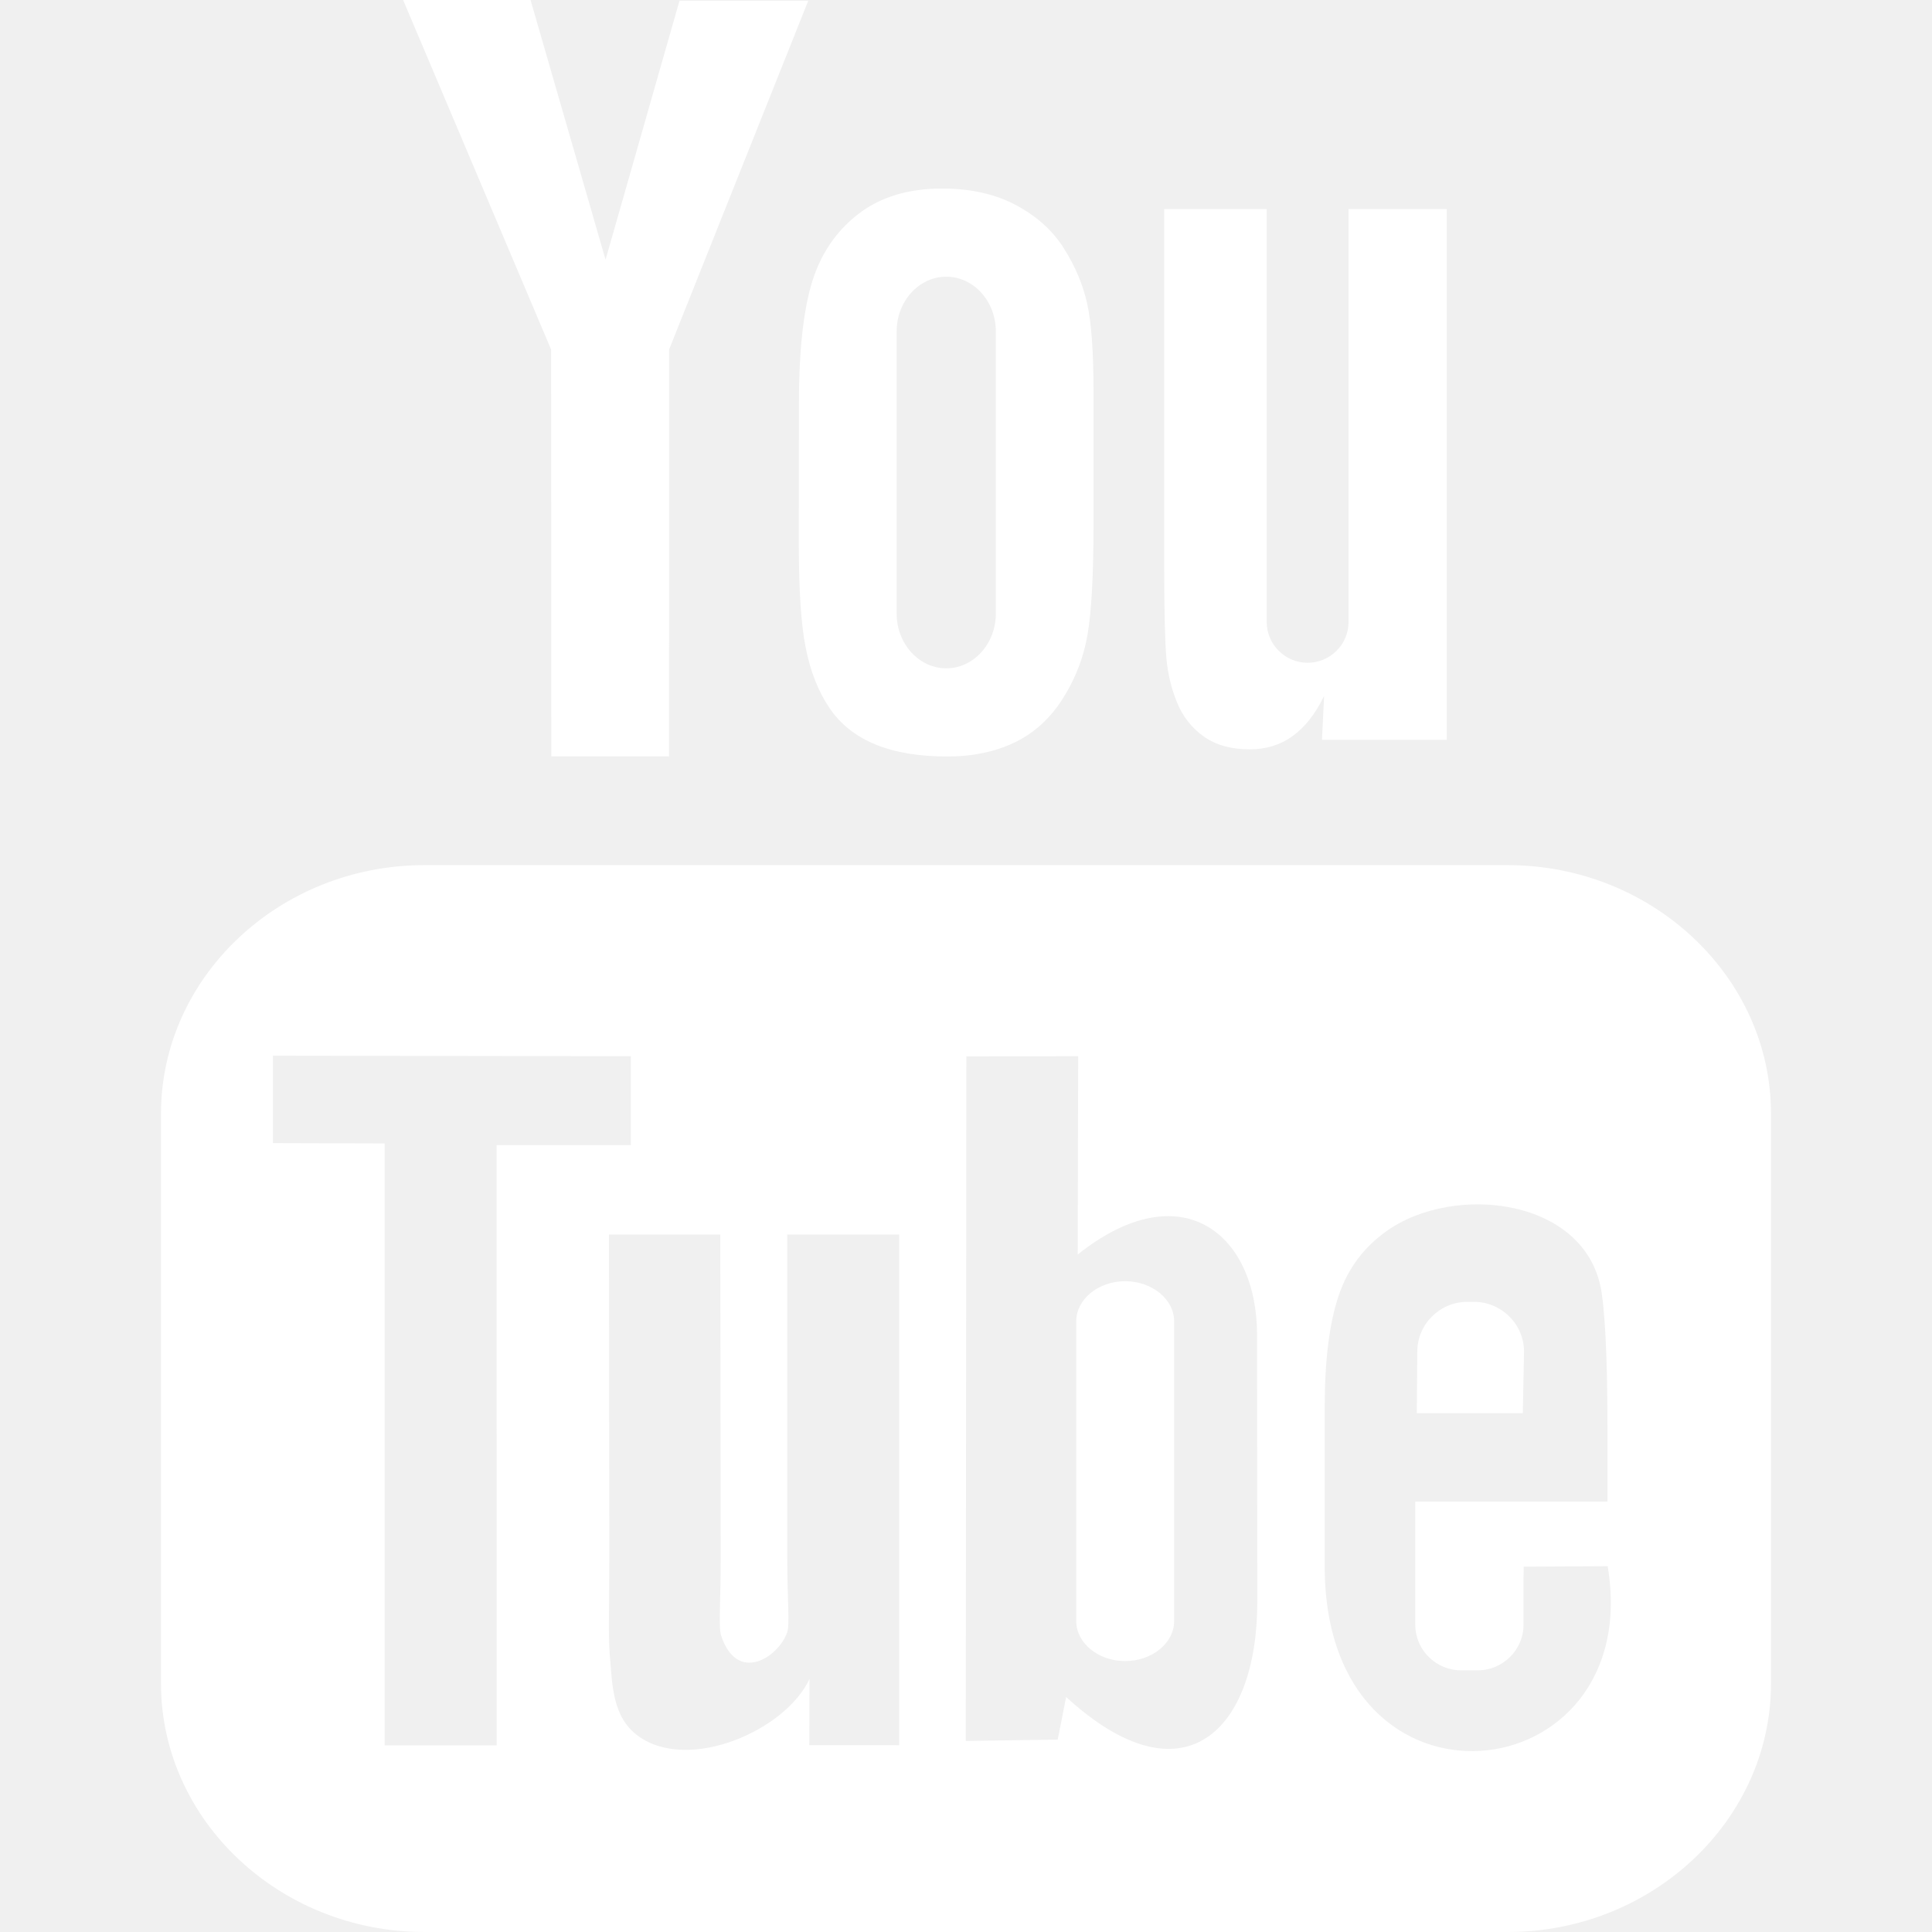
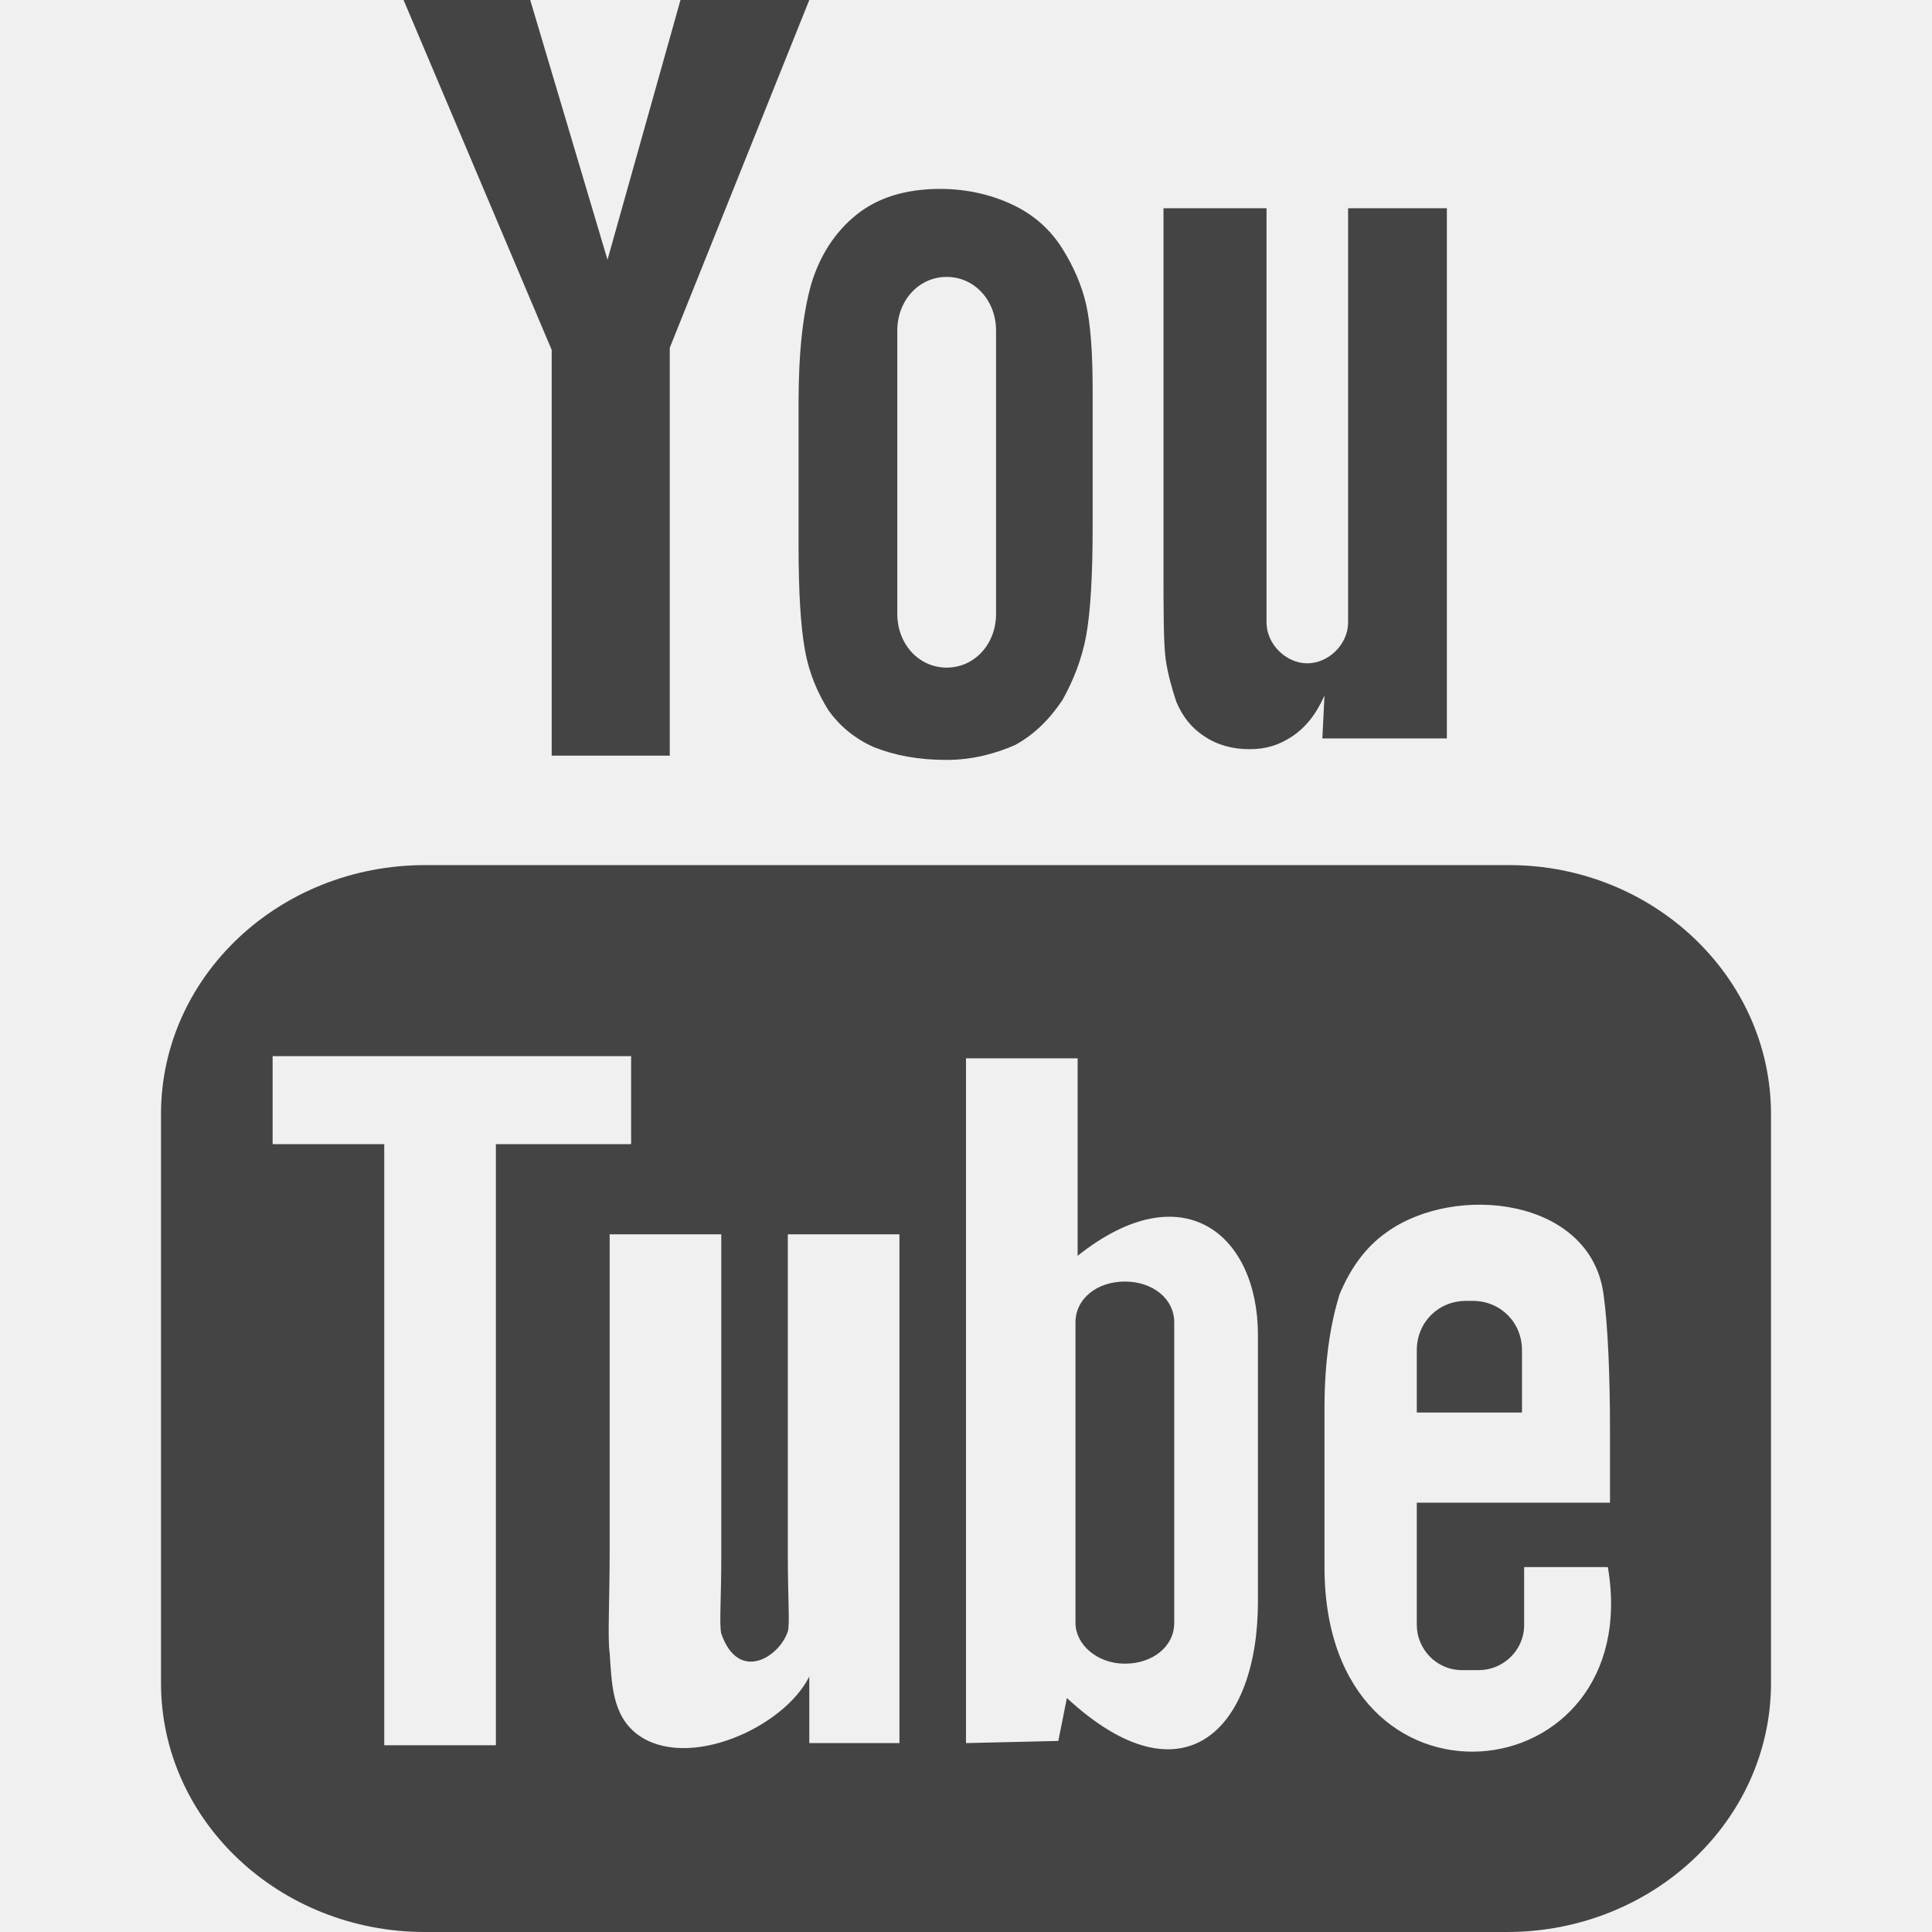
- <svg xmlns="http://www.w3.org/2000/svg" version="1.1" id="Capa_1" x="0px" y="0px" width="90px" height="90px" viewBox="0 0 90 90" enable-background="new 0 0 90 90" xml:space="preserve">
+ <svg xmlns="http://www.w3.org/2000/svg" version="1.1" id="Capa_1" x="0px" y="0px" viewBox="0 0 90 90" style="enable-background:new 0 0 90 90;" xml:space="preserve">
+   <style type="text/css">
+ 	.st0{fill:#444444;}
+ </style>
  <g>
-     <path id="YouTube" fill="#FFFFFF" d="M70.939,65.832H66l0.023-2.869c0-1.275,1.047-2.318,2.326-2.318h0.314   c1.281,0,2.332,1.043,2.332,2.318L70.939,65.832z M52.413,59.684c-1.253,0-2.278,0.842-2.278,1.873V75.51   c0,1.029,1.025,1.869,2.278,1.869c1.258,0,2.284-0.84,2.284-1.869V61.557C54.697,60.525,53.671,59.684,52.413,59.684z M82.5,51.879   v26.544C82.5,84.79,76.979,90,70.23,90H19.771C13.02,90,7.5,84.79,7.5,78.423V51.879c0-6.367,5.52-11.578,12.271-11.578H70.23   C76.979,40.301,82.5,45.512,82.5,51.879z M23.137,81.305l-0.004-27.961l6.255,0.002v-4.143l-16.674-0.025v4.073l5.205,0.015v28.039   H23.137z M41.887,57.509h-5.215v14.931c0,2.16,0.131,3.24-0.008,3.621c-0.424,1.158-2.33,2.389-3.073,0.125   c-0.126-0.396-0.015-1.59-0.017-3.643l-0.021-15.034h-5.186l0.016,14.798c0.004,2.269-0.051,3.959,0.018,4.729   c0.127,1.356,0.082,2.938,1.341,3.843c2.346,1.689,6.843-0.252,7.968-2.668l-0.01,3.083l4.188,0.005L41.887,57.509L41.887,57.509z    M58.57,74.607L58.559,62.18c-0.004-4.736-3.547-7.572-8.355-3.74l0.021-9.238l-5.209,0.008L44.99,81.1l4.283-0.062l0.391-1.986   C55.137,84.072,58.578,80.631,58.57,74.607z M74.891,72.96l-3.91,0.021c-0.002,0.155-0.008,0.334-0.01,0.529v2.182   c0,1.168-0.965,2.119-2.137,2.119h-0.766c-1.174,0-2.139-0.951-2.139-2.119V75.45v-2.4v-3.097h8.953v-3.37   c0-2.463-0.062-4.925-0.267-6.333c-0.642-4.454-6.894-5.161-10.052-2.881c-0.99,0.712-1.748,1.665-2.188,2.945   c-0.443,1.281-0.665,3.031-0.665,5.254v7.41C61.714,85.296,76.676,83.555,74.891,72.96z M54.833,32.732   c0.269,0.654,0.687,1.184,1.254,1.584c0.56,0.394,1.276,0.592,2.134,0.592c0.752,0,1.418-0.203,1.998-0.622   c0.578-0.417,1.065-1.04,1.463-1.871l-0.099,2.046h5.813V9.74H62.82v19.24c0,1.042-0.858,1.895-1.907,1.895   c-1.043,0-1.904-0.853-1.904-1.895V9.74h-4.776v16.674c0,2.124,0.039,3.54,0.103,4.258C54.4,31.385,54.564,32.069,54.833,32.732z    M37.217,18.77c0-2.373,0.198-4.226,0.591-5.562c0.396-1.331,1.107-2.401,2.137-3.208c1.027-0.811,2.342-1.217,3.941-1.217   c1.345,0,2.497,0.264,3.459,0.781c0.967,0.52,1.713,1.195,2.229,2.028c0.526,0.836,0.885,1.695,1.075,2.574   c0.195,0.891,0.291,2.235,0.291,4.048v6.252c0,2.293-0.092,3.98-0.271,5.051c-0.177,1.074-0.558,2.07-1.146,3.004   c-0.58,0.924-1.33,1.615-2.237,2.056c-0.918,0.445-1.968,0.663-3.154,0.663c-1.325,0-2.441-0.183-3.361-0.565   c-0.923-0.38-1.636-0.953-2.144-1.714c-0.513-0.762-0.874-1.69-1.092-2.772c-0.219-1.081-0.323-2.707-0.323-4.874L37.217,18.77   L37.217,18.77z M41.77,28.59c0,1.4,1.042,2.543,2.311,2.543c1.27,0,2.308-1.143,2.308-2.543V15.43c0-1.398-1.038-2.541-2.308-2.541   c-1.269,0-2.311,1.143-2.311,2.541V28.59z M25.682,35.235h5.484l0.006-18.96l6.48-16.242h-5.998l-3.445,12.064L24.715,0h-5.936   l6.894,16.284L25.682,35.235z" />
+     <path id="YouTube" class="st0" d="M70.9,65.8H66l0-2.9c0-1.3,1-2.3,2.3-2.3h0.3c1.3,0,2.3,1,2.3,2.3L70.9,65.8z M52.4,59.7   c-1.3,0-2.3,0.8-2.3,1.9v14c0,1,1,1.9,2.3,1.9c1.3,0,2.3-0.8,2.3-1.9v-14C54.7,60.5,53.7,59.7,52.4,59.7z M82.5,51.9v26.5   C82.5,84.8,77,90,70.2,90H19.8C13,90,7.5,84.8,7.5,78.4V51.9c0-6.4,5.5-11.6,12.3-11.6h50.5C77,40.3,82.5,45.5,82.5,51.9z    M23.1,81.3l0-28l6.3,0v-4.1l-16.7,0v4.1l5.2,0v28H23.1z M41.9,57.5h-5.2v14.9c0,2.2,0.1,3.2,0,3.6c-0.4,1.2-2.3,2.4-3.1,0.1   c-0.1-0.4,0-1.6,0-3.6l0-15h-5.2l0,14.8c0,2.3-0.1,4,0,4.7c0.1,1.4,0.1,2.9,1.3,3.8c2.3,1.7,6.8-0.3,8-2.7l0,3.1l4.2,0L41.9,57.5   L41.9,57.5z M58.6,74.6l0-12.4c0-4.7-3.5-7.6-8.4-3.7l0-9.2l-5.2,0l0,31.9l4.3-0.1l0.4-2C55.1,84.1,58.6,80.6,58.6,74.6z M74.9,73   L71,73c0,0.2,0,0.3,0,0.5v2.2c0,1.2-1,2.1-2.1,2.1h-0.8c-1.2,0-2.1-1-2.1-2.1v-0.2V73V70h9v-3.4c0-2.5-0.1-4.9-0.3-6.3   c-0.6-4.5-6.9-5.2-10.1-2.9c-1,0.7-1.7,1.7-2.2,2.9c-0.4,1.3-0.7,3-0.7,5.3V73C61.7,85.3,76.7,83.6,74.9,73z M54.8,32.7   c0.3,0.7,0.7,1.2,1.3,1.6c0.6,0.4,1.3,0.6,2.1,0.6c0.8,0,1.4-0.2,2-0.6c0.6-0.4,1.1-1,1.5-1.9l-0.1,2h5.8V9.7h-4.6V29   c0,1-0.9,1.9-1.9,1.9c-1,0-1.9-0.9-1.9-1.9V9.7h-4.8v16.7c0,2.1,0,3.5,0.1,4.3C54.4,31.4,54.6,32.1,54.8,32.7z M37.2,18.8   c0-2.4,0.2-4.2,0.6-5.6c0.4-1.3,1.1-2.4,2.1-3.2c1-0.8,2.3-1.2,3.9-1.2c1.3,0,2.5,0.3,3.5,0.8c1,0.5,1.7,1.2,2.2,2   c0.5,0.8,0.9,1.7,1.1,2.6c0.2,0.9,0.3,2.2,0.3,4v6.3c0,2.3-0.1,4-0.3,5.1c-0.2,1.1-0.6,2.1-1.1,3c-0.6,0.9-1.3,1.6-2.2,2.1   c-0.9,0.4-2,0.7-3.2,0.7c-1.3,0-2.4-0.2-3.4-0.6c-0.9-0.4-1.6-1-2.1-1.7c-0.5-0.8-0.9-1.7-1.1-2.8c-0.2-1.1-0.3-2.7-0.3-4.9   L37.2,18.8L37.2,18.8z M41.8,28.6c0,1.4,1,2.5,2.3,2.5c1.3,0,2.3-1.1,2.3-2.5V15.4c0-1.4-1-2.5-2.3-2.5c-1.3,0-2.3,1.1-2.3,2.5   V28.6z M25.7,35.2h5.5l0-19L37.7,0h-6l-3.4,12.1L24.7,0h-5.9l6.9,16.3L25.7,35.2z" />
  </g>
</svg>
